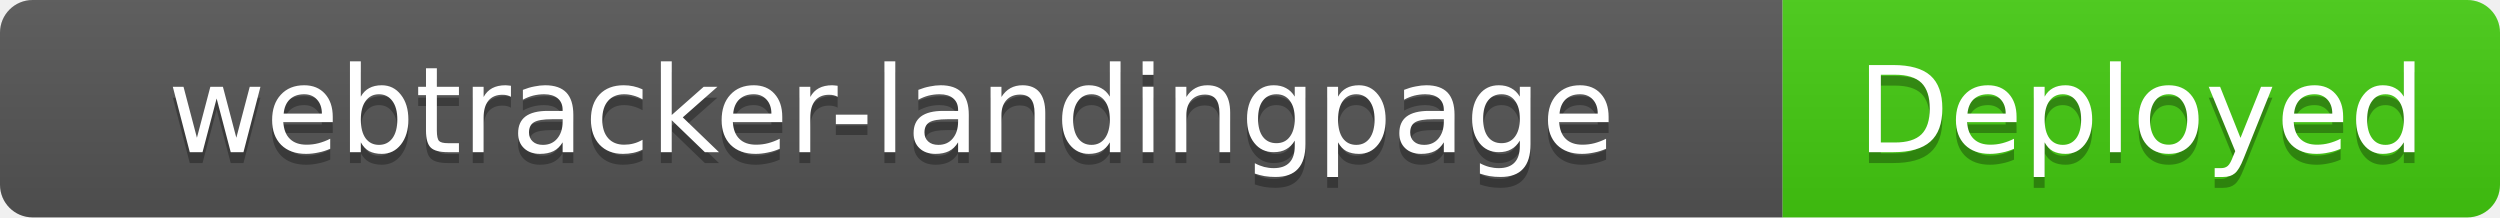
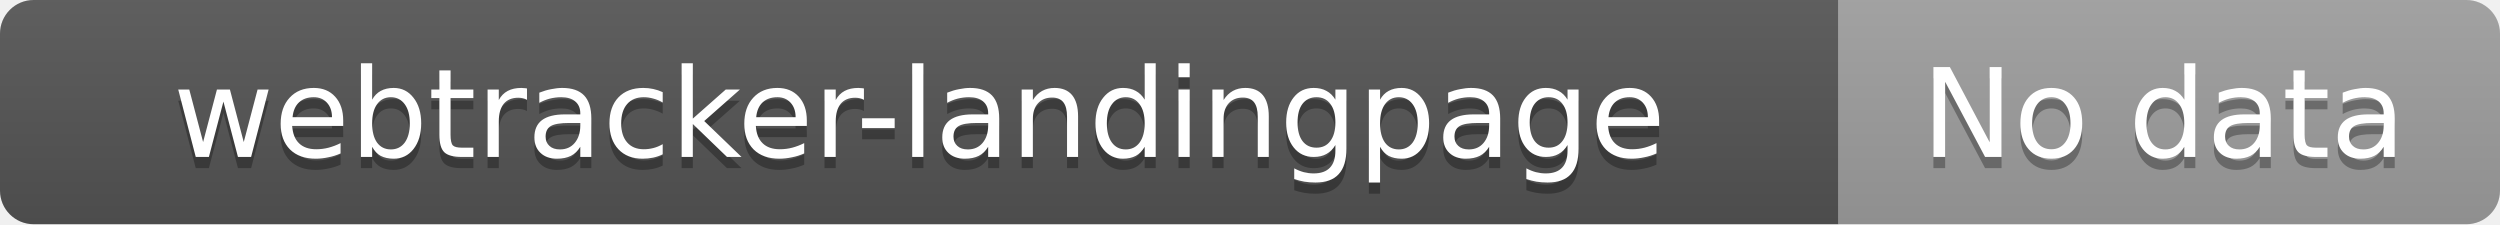
- <svg xmlns="http://www.w3.org/2000/svg" width="230" height="20">
+ <svg xmlns="http://www.w3.org/2000/svg" width="223" height="20">
  <linearGradient id="a" x2="0" y2="100%">
    <stop offset="0" stop-color="#bbb" stop-opacity=".1" />
    <stop offset="1" stop-opacity=".1" />
  </linearGradient>
  <clipPath id="r">
-     <rect width="230" height="20" rx="3" fill="#fff" />
+     <rect width="223" height="20" rx="3" fill="#fff" />
  </clipPath>
  <g clip-path="url(#r)">
    <rect width="164" height="20" fill="#555" />
-     <rect x="164" width="66" height="20" fill="#4c1" />
-     <rect width="230" height="20" fill="url(#a)" />
+     <rect x="164" width="59" height="20" fill="#9f9f9f" />
+     <rect width="223" height="20" fill="url(#a)" />
  </g>
  <g fill="#fff" text-anchor="middle" font-family="Verdana,Geneva,DejaVu Sans,sans-serif" font-size="11">
    <text x="82" y="15" fill="#010101" fill-opacity=".3">webtracker-landingpage</text>
    <text x="82" y="14">webtracker-landingpage</text>
-     <text x="197" y="15" fill="#010101" fill-opacity=".3">Deployed</text>
-     <text x="197" y="14">Deployed</text>
+     <text x="193" y="15" fill="#010101" fill-opacity=".3">No data</text>
+     <text x="193" y="14">No data</text>
  </g>
</svg>
